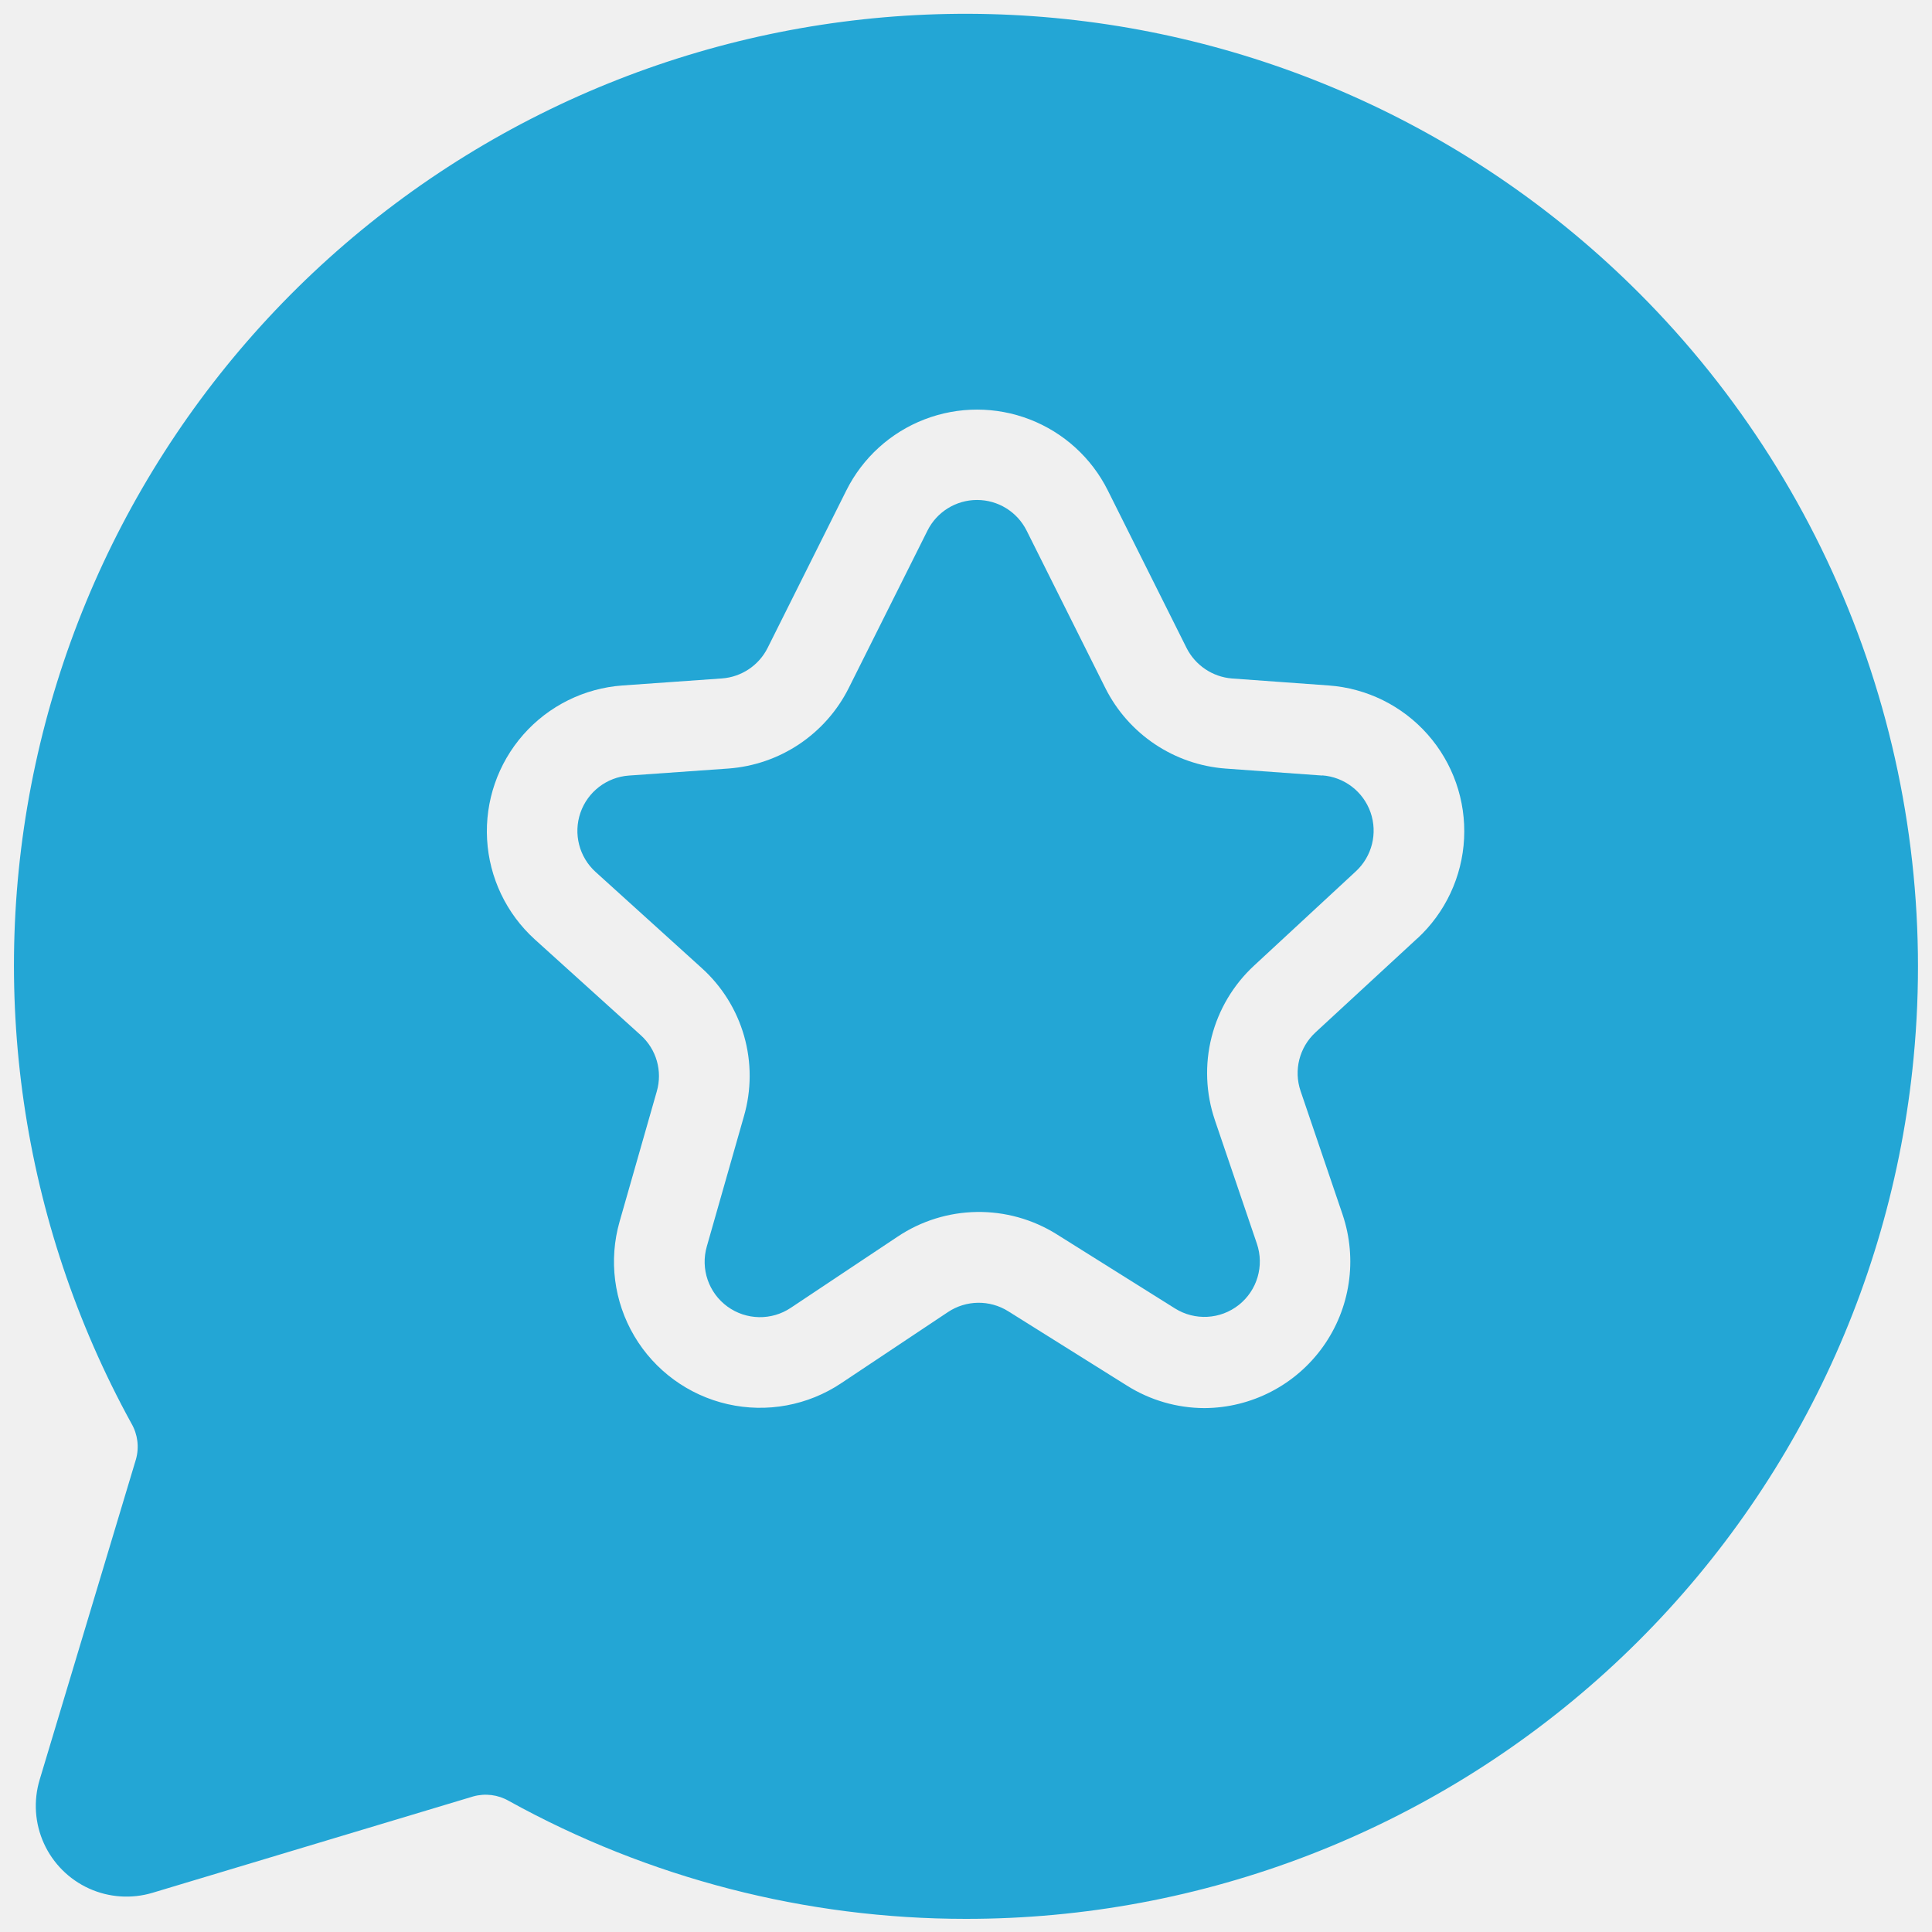
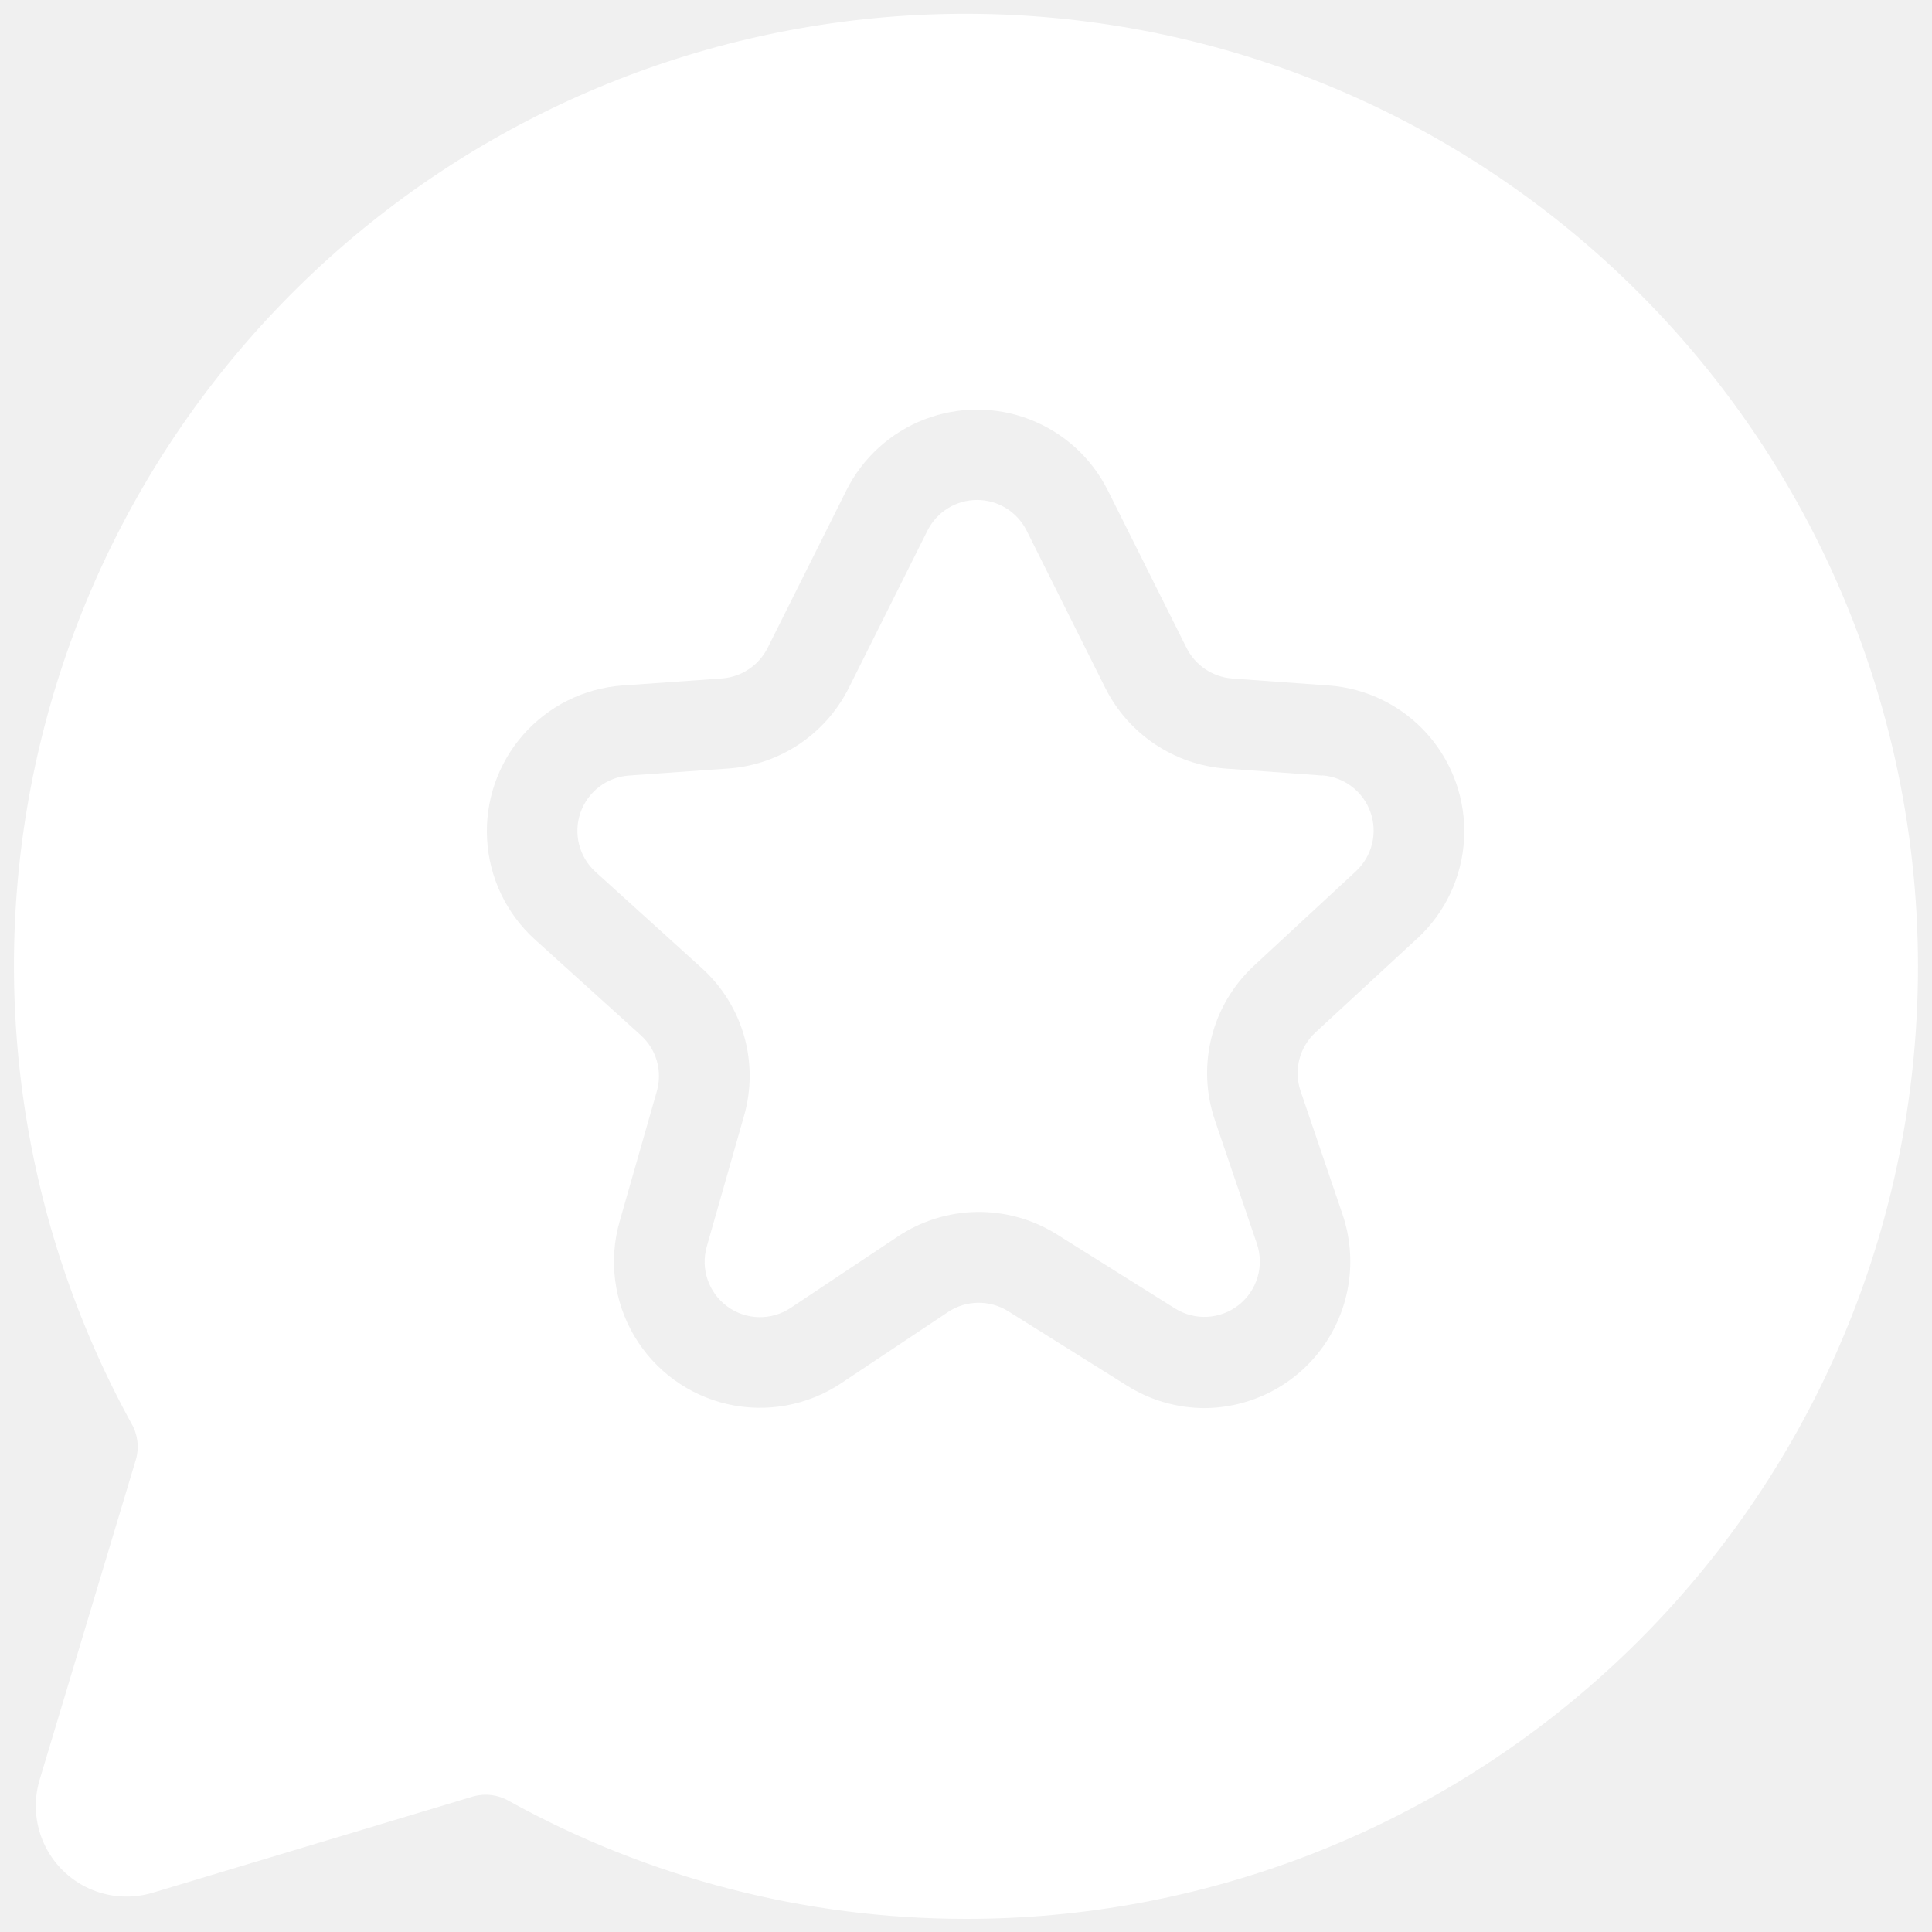
<svg xmlns="http://www.w3.org/2000/svg" width="100%" height="100%" viewBox="0 0 2917 2917" version="1.1" xml:space="preserve" style="fill-rule:evenodd;clip-rule:evenodd;stroke-linejoin:round;stroke-miterlimit:2;">
  <g>
-     <path d="M2474.87,442.614c-244.459,-244.918 -569.113,-393.374 -914.318,-418.11c-345.163,-24.712 -687.675,75.968 -964.552,283.544c-276.878,207.576 -469.554,508.133 -542.564,846.36c-73.034,338.269 -21.549,691.549 145.017,994.835c9.468,16.321 11.944,35.762 6.855,53.94l-145.499,484.131c-9.491,31.726 -7.198,65.815 6.511,95.962c13.708,30.145 37.87,54.307 68.016,68.017c30.145,13.708 64.231,16.001 95.962,6.51l484.201,-145.499c18.157,-5.066 37.573,-2.613 53.872,6.855c211.197,116.754 448.556,178.004 689.846,178.004c357.43,0.253 702.112,-132.752 966.725,-373.039c264.612,-240.287 430.146,-570.58 464.23,-926.407c20.403,-211.174 -6.166,-424.278 -77.805,-624.002c-71.637,-199.689 -186.578,-381.091 -336.549,-531.173l0.052,0.072Zm-334.665,973.942l-154.049,142.195l0,0.023c-24.322,22.442 -33.148,57.103 -22.511,88.438l63.474,186.649l-0.023,0c22.741,67.354 11.737,141.532 -29.572,199.413c-41.286,57.86 -107.881,92.359 -178.967,92.729c-41.606,-0.115 -82.341,-11.967 -117.488,-34.225l-178.832,-112.007c-27.921,-17.514 -63.497,-17.032 -90.939,1.215l-161.314,107.488l0.023,-0c-50.41,33.63 -112.394,45.023 -171.449,31.566c-59.05,-13.456 -109.965,-50.616 -140.822,-102.746c-30.832,-52.129 -38.902,-114.642 -22.259,-172.893l56.141,-196.502c8.94,-30.65 -0.528,-63.727 -24.3,-85.024l-159.87,-144.536c-42.914,-38.925 -68.774,-93.163 -72.025,-150.98c-3.255,-57.837 16.368,-114.642 54.628,-158.127c38.26,-43.487 92.107,-70.171 149.877,-74.296l150.152,-10.614c29.434,-2.178 55.591,-19.646 68.861,-46.008l118.932,-237.928c24.575,-49.103 66.549,-87.295 117.758,-107.101c51.213,-19.806 107.97,-19.806 159.184,-0c51.213,19.806 93.21,57.998 117.758,107.101l118.932,237.928c13.25,26.225 39.177,43.693 68.474,46.077l146.115,10.545l-0.023,0c57.539,4.15 111.18,30.673 149.396,73.885c38.214,43.212 57.974,99.672 55.063,157.283c-2.911,57.631 -28.288,111.801 -70.675,150.933l0.35,-0.481Z" style="fill:#23a6d5;fill-rule:nonzero;" />
-     <path d="M1996.52,1170.96l-146.05,-10.545l0.023,-0c-77.641,-5.754 -146.532,-51.854 -181.514,-121.385l-118.932,-237.858c-14.167,-28.38 -43.143,-46.306 -74.871,-46.306c-31.703,-0 -60.704,17.926 -74.871,46.306l-118.931,237.793c-34.959,69.595 -103.938,115.698 -181.626,121.385l-150.223,10.614c-33.445,2.407 -62.218,24.506 -73.174,56.186c-10.935,31.704 -1.926,66.872 22.923,89.378l159.942,144.812c30.672,27.555 52.954,63.222 64.278,102.882c11.301,39.681 11.186,81.725 -0.344,121.337l-56.004,196.438c-9.696,33.744 2.705,69.941 31.062,90.64c28.38,20.7 66.638,21.456 95.798,1.925l161.315,-107.488c35.394,-23.634 76.842,-36.541 119.366,-37.205c42.547,-0.642 84.384,10.98 120.463,33.491l178.832,112.142l0.023,0c30.008,18.844 68.609,16.735 96.397,-5.272c27.784,-21.984 38.696,-59.096 27.233,-92.612l-63.409,-186.508l0.023,0c-13.732,-40.437 -15.451,-83.99 -4.929,-125.369c10.499,-41.378 32.781,-78.838 64.143,-107.835l153.568,-142.265c24.529,-22.626 33.263,-57.676 22.237,-89.149c-11.05,-31.497 -39.75,-53.413 -73.034,-55.796l0.286,0.264Z" style="fill:#23a6d5;fill-rule:nonzero;" />
+     <path d="M2474.87,442.614c-244.459,-244.918 -569.113,-393.374 -914.318,-418.11c-345.163,-24.712 -687.675,75.968 -964.552,283.544c-276.878,207.576 -469.554,508.133 -542.564,846.36c-73.034,338.269 -21.549,691.549 145.017,994.835c9.468,16.321 11.944,35.762 6.855,53.94l-145.499,484.131c-9.491,31.726 -7.198,65.815 6.511,95.962c13.708,30.145 37.87,54.307 68.016,68.017c30.145,13.708 64.231,16.001 95.962,6.51l484.201,-145.499c18.157,-5.066 37.573,-2.613 53.872,6.855c211.197,116.754 448.556,178.004 689.846,178.004c357.43,0.253 702.112,-132.752 966.725,-373.039c264.612,-240.287 430.146,-570.58 464.23,-926.407c20.403,-211.174 -6.166,-424.278 -77.805,-624.002c-71.637,-199.689 -186.578,-381.091 -336.549,-531.173l0.052,0.072Zm-334.665,973.942l-154.049,142.195l0,0.023c-24.322,22.442 -33.148,57.103 -22.511,88.438l63.474,186.649l-0.023,0c22.741,67.354 11.737,141.532 -29.572,199.413c-41.286,57.86 -107.881,92.359 -178.967,92.729c-41.606,-0.115 -82.341,-11.967 -117.488,-34.225l-178.832,-112.007c-27.921,-17.514 -63.497,-17.032 -90.939,1.215l-161.314,107.488l0.023,-0c-50.41,33.63 -112.394,45.023 -171.449,31.566c-59.05,-13.456 -109.965,-50.616 -140.822,-102.746c-30.832,-52.129 -38.902,-114.642 -22.259,-172.893l56.141,-196.502c8.94,-30.65 -0.528,-63.727 -24.3,-85.024l-159.87,-144.536c-42.914,-38.925 -68.774,-93.163 -72.025,-150.98c-3.255,-57.837 16.368,-114.642 54.628,-158.127c38.26,-43.487 92.107,-70.171 149.877,-74.296l150.152,-10.614c29.434,-2.178 55.591,-19.646 68.861,-46.008l118.932,-237.928c24.575,-49.103 66.549,-87.295 117.758,-107.101c51.213,-19.806 107.97,-19.806 159.184,-0c51.213,19.806 93.21,57.998 117.758,107.101l118.932,237.928c13.25,26.225 39.177,43.693 68.474,46.077l146.115,10.545l-0.023,0c57.539,4.15 111.18,30.673 149.396,73.885c38.214,43.212 57.974,99.672 55.063,157.283c-2.911,57.631 -28.288,111.801 -70.675,150.933l0.35,-0.481Z" style="fill:white;fill-rule:nonzero;" />
+     <path d="M1996.52,1170.96l-146.05,-10.545l0.023,-0c-77.641,-5.754 -146.532,-51.854 -181.514,-121.385l-118.932,-237.858c-14.167,-28.38 -43.143,-46.306 -74.871,-46.306c-31.703,-0 -60.704,17.926 -74.871,46.306l-118.931,237.793c-34.959,69.595 -103.938,115.698 -181.626,121.385l-150.223,10.614c-33.445,2.407 -62.218,24.506 -73.174,56.186c-10.935,31.704 -1.926,66.872 22.923,89.378l159.942,144.812c30.672,27.555 52.954,63.222 64.278,102.882c11.301,39.681 11.186,81.725 -0.344,121.337l-56.004,196.438c-9.696,33.744 2.705,69.941 31.062,90.64c28.38,20.7 66.638,21.456 95.798,1.925l161.315,-107.488c35.394,-23.634 76.842,-36.541 119.366,-37.205c42.547,-0.642 84.384,10.98 120.463,33.491l178.832,112.142l0.023,0c30.008,18.844 68.609,16.735 96.397,-5.272c27.784,-21.984 38.696,-59.096 27.233,-92.612l-63.409,-186.508l0.023,0c-13.732,-40.437 -15.451,-83.99 -4.929,-125.369c10.499,-41.378 32.781,-78.838 64.143,-107.835l153.568,-142.265c24.529,-22.626 33.263,-57.676 22.237,-89.149c-11.05,-31.497 -39.75,-53.413 -73.034,-55.796l0.286,0.264Z" style="fill:white;fill-rule:nonzero;" />
  </g>
</svg>
